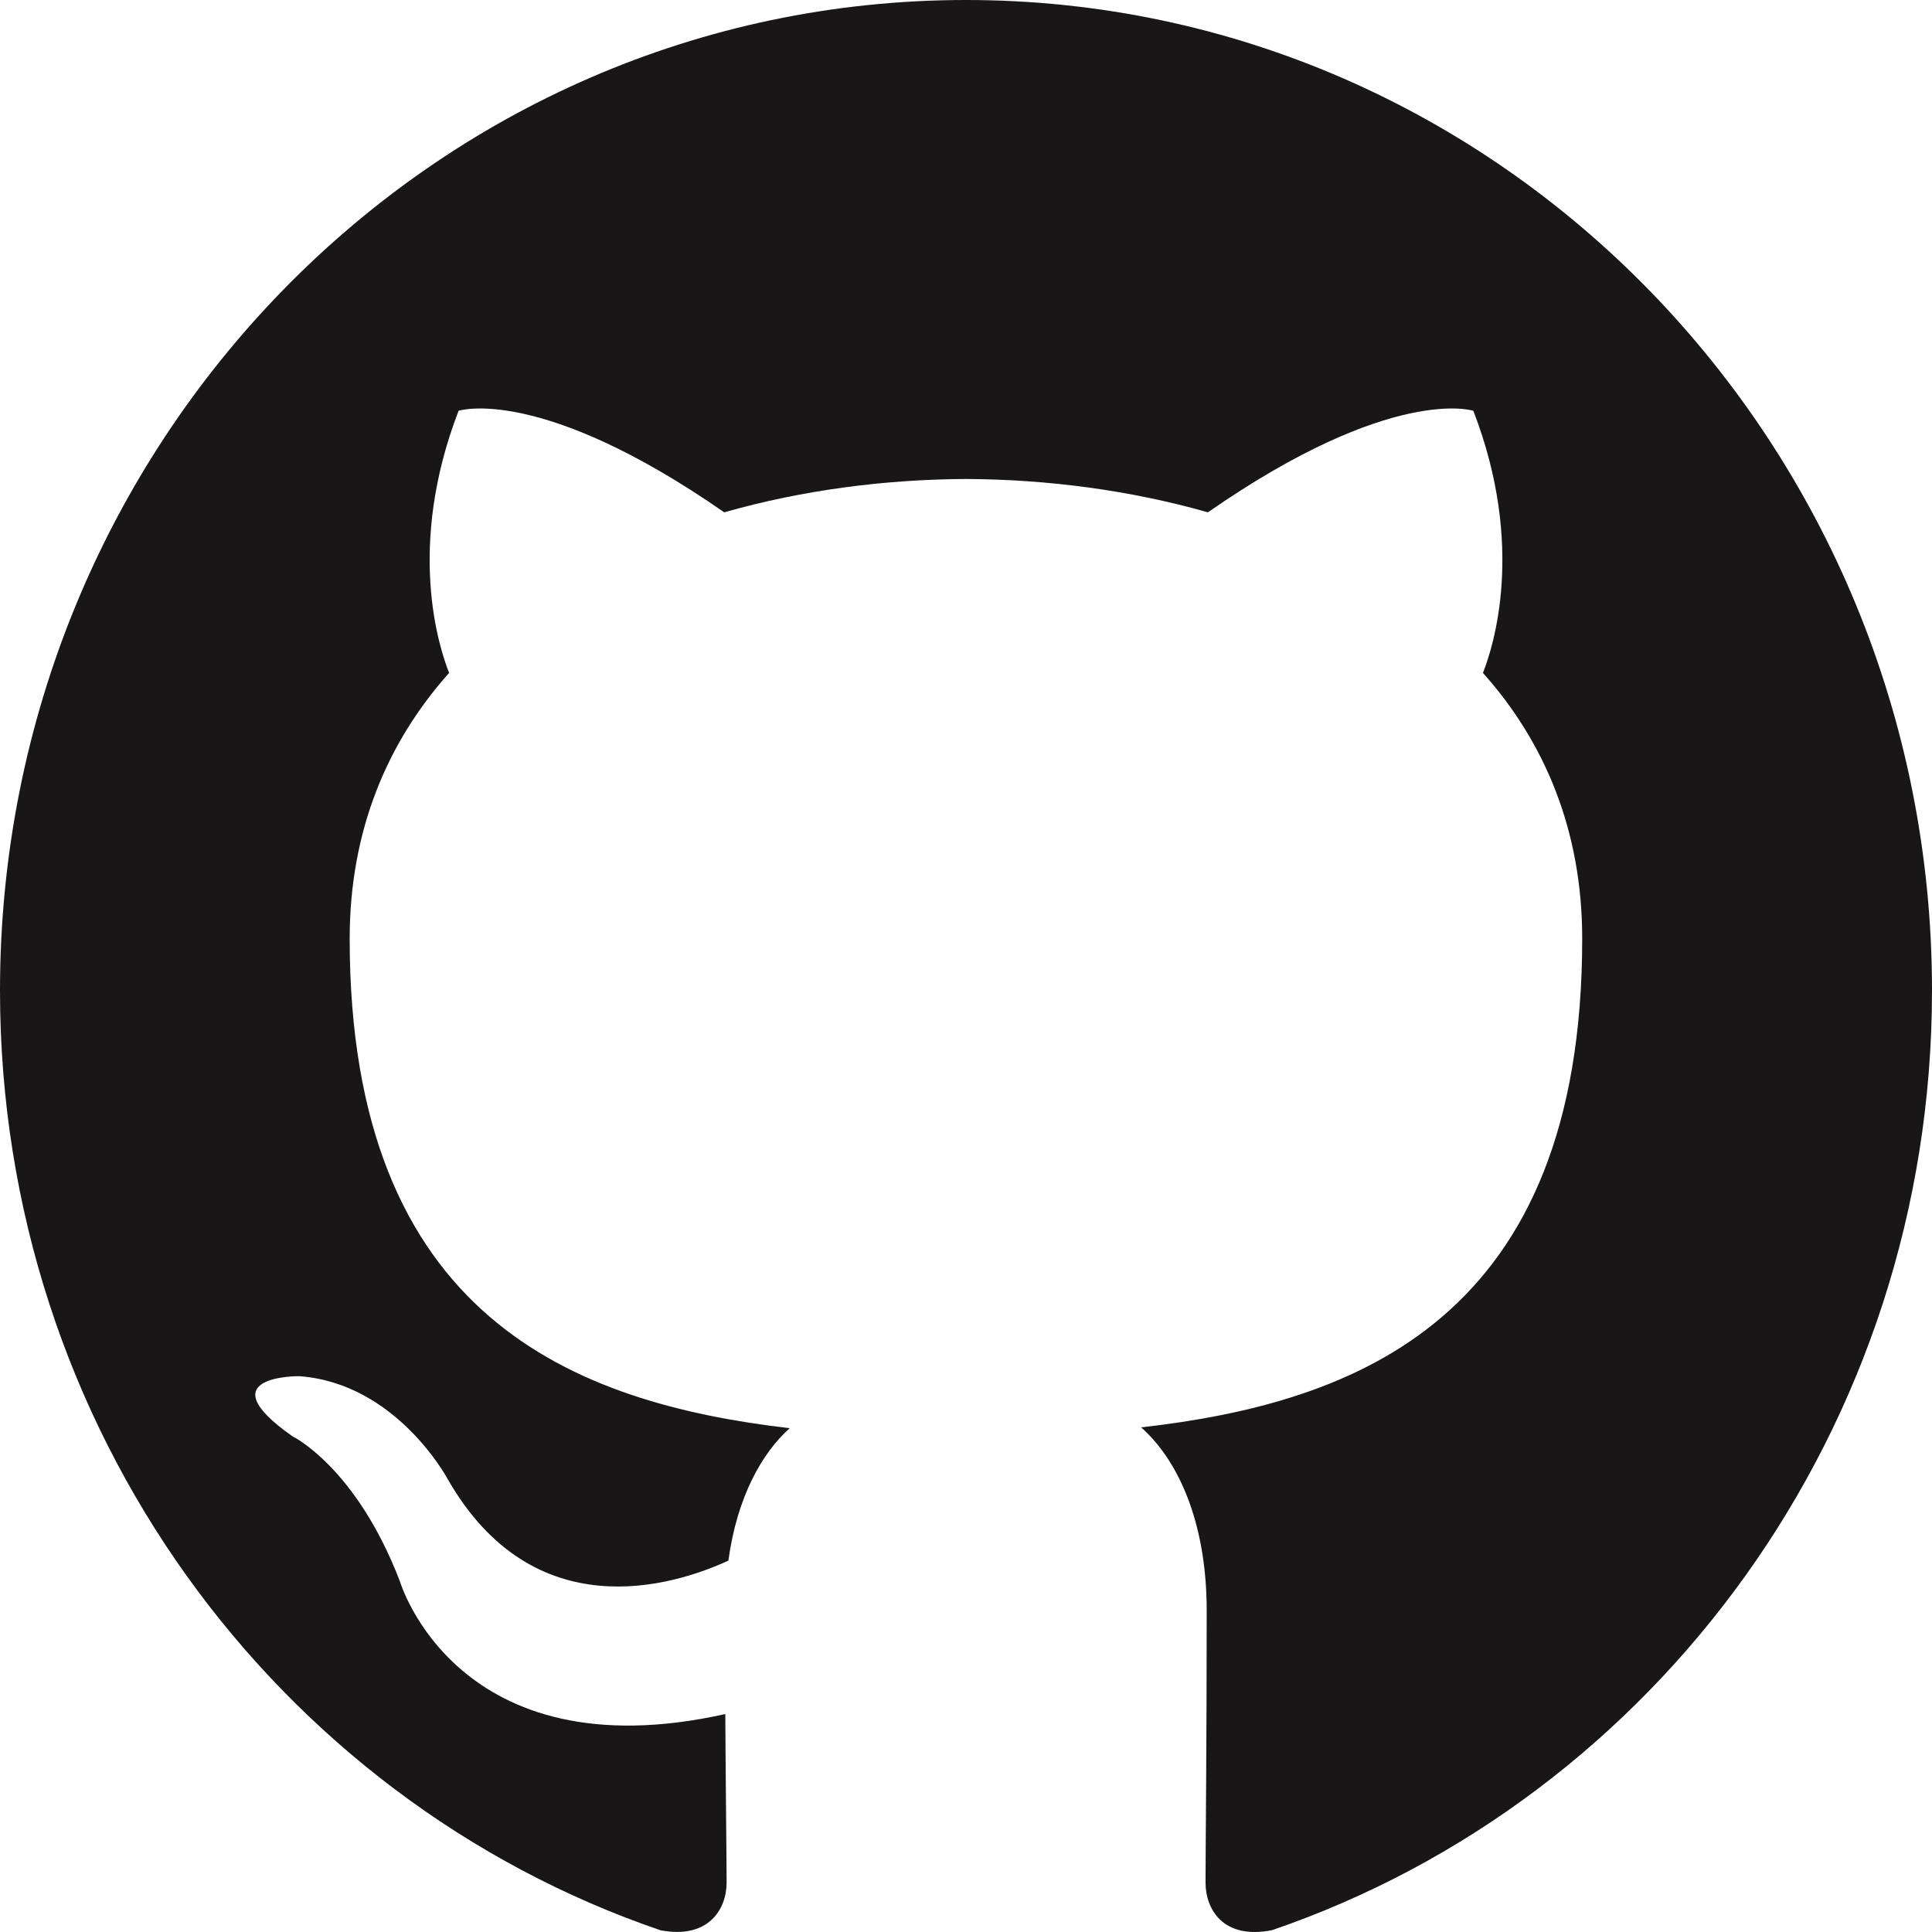
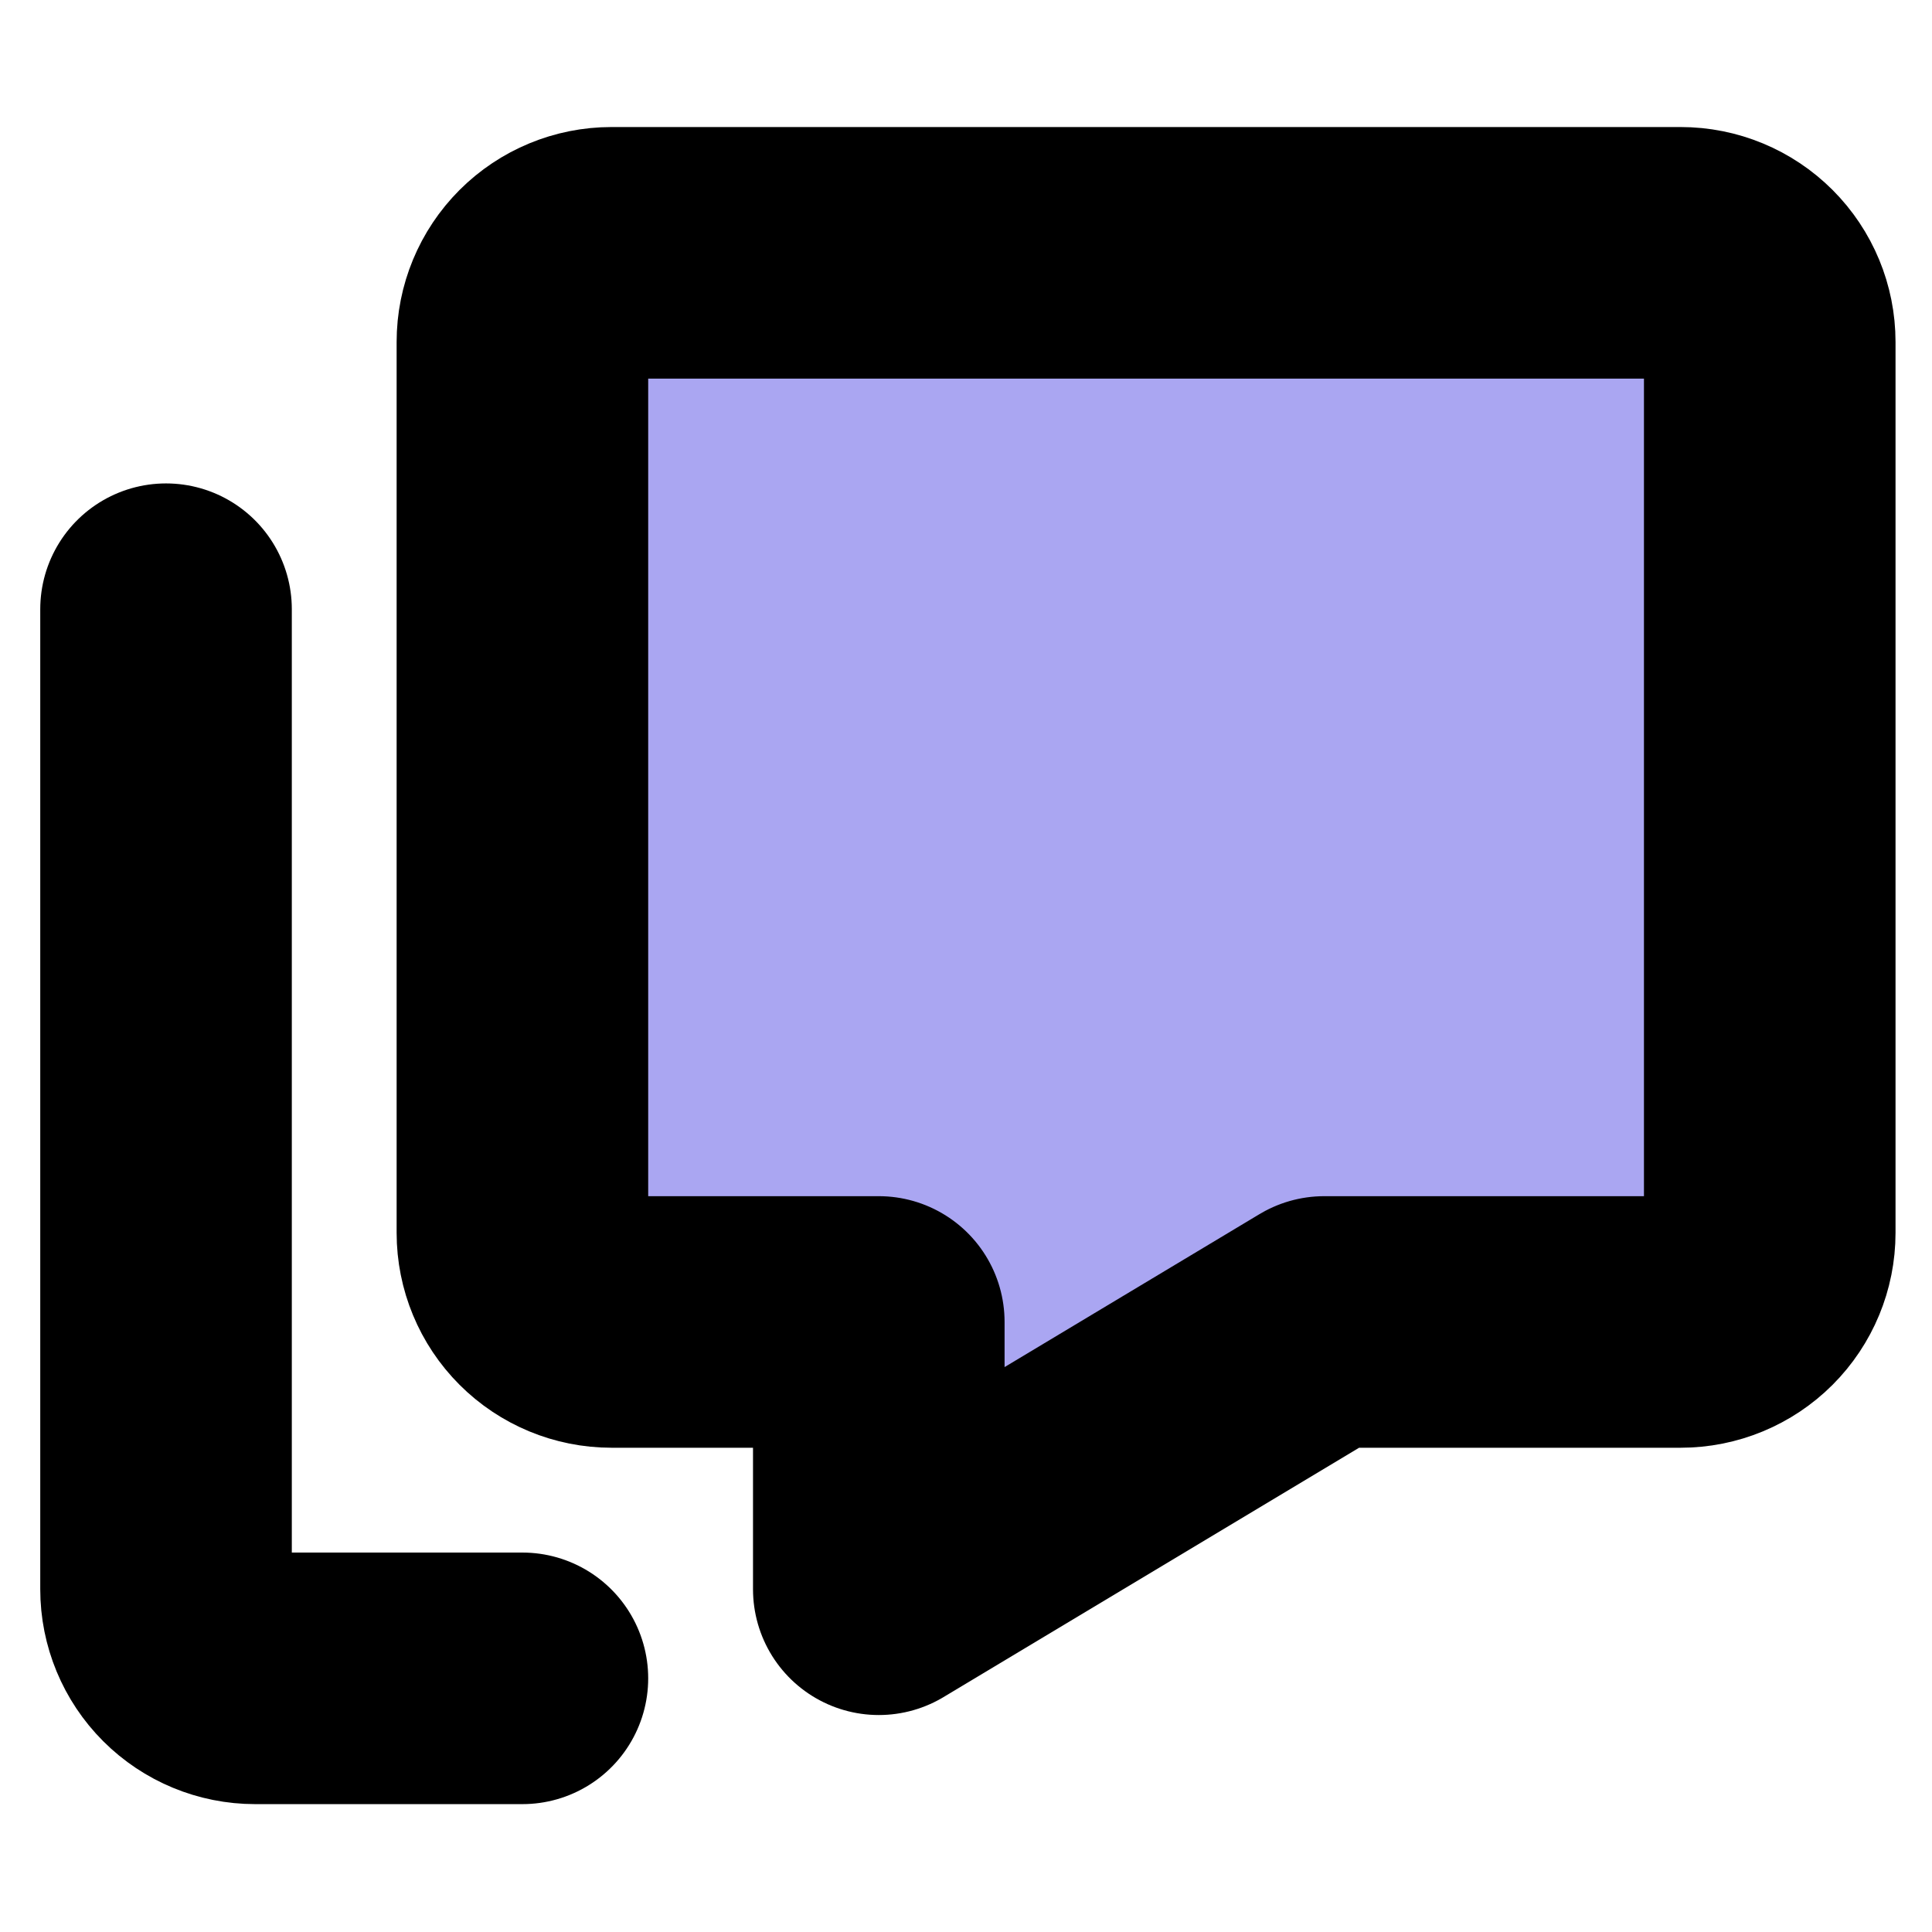
- <svg xmlns="http://www.w3.org/2000/svg" version="1.1" id="Layer_1" x="0px" y="0px" width="1000px" height="1000px" viewBox="0 0 1000 1000" enable-background="new 0 0 1000 1000" xml:space="preserve">
-   <path fill-rule="evenodd" clip-rule="evenodd" fill="#181616" d="M499.978,0C223.888,0,0,229.524,0,512.695     c0,226.481,143.254,418.633,341.962,486.433c24.999,4.672,34.127-11.126,34.127-24.71c0-12.171-0.435-44.442-0.675-87.225     c-139.086,30.98-168.433-68.722-168.433-68.722c-22.736-59.194-55.515-74.992-55.515-74.992     c-45.397-31.779,3.433-31.164,3.433-31.164c50.179,3.626,76.587,52.862,76.587,52.862c44.604,78.312,117.025,55.691,145.517,42.599     c4.541-33.132,17.461-55.753,31.744-68.538c-111.029-12.97-227.754-56.92-227.754-253.374c0-55.968,19.483-101.73,51.468-137.567     c-5.141-12.97-22.302-65.095,4.901-135.677c0,0,41.98-13.784,137.497,52.556c39.883-11.371,82.658-17.058,125.179-17.257     c42.476,0.199,85.221,5.886,125.178,17.257c95.473-66.34,137.378-52.556,137.378-52.556c27.278,70.582,10.102,122.707,4.976,135.677     c32.015,35.837,51.379,81.6,51.379,137.567c0,196.946-116.905,240.281-228.294,252.944c17.955,15.858,33.932,47.146,33.932,94.969     c0,68.538-0.6,123.798-0.6,140.641c0,13.707,8.993,29.628,34.383,24.648C856.897,931.144,1000,739.115,1000,512.695     C1000,229.524,776.143,0,499.978,0z" />
+ <svg xmlns="http://www.w3.org/2000/svg" width="512" height="512" viewBox="0 0 512 512" fill="none">
+   <path d="M445.389 67H162.055C155.793 67 149.788 69.488 145.36 73.915C140.932 78.344 138.444 84.349 138.444 90.611V326.722C138.444 332.984 140.932 338.99 145.36 343.418C149.788 347.846 155.793 350.333 162.055 350.333H232.889V421.167L350.944 350.333H445.389C451.651 350.333 457.657 347.846 462.084 343.418C466.512 338.99 469 332.984 469 326.722V90.611C469 84.349 466.512 78.344 462.084 73.915C457.657 69.488 451.651 67 445.389 67Z" fill="#AAA6F2" />
+   <path d="M138.444 444.778H67.611C61.349 444.778 55.343 442.29 50.916 437.863C46.488 433.435 44 427.429 44 421.167V161.445" stroke="black" stroke-width="66.667" stroke-linecap="round" stroke-linejoin="round" />
+   <path d="M445.389 67H162.055C155.793 67 149.788 69.488 145.36 73.915C140.932 78.344 138.444 84.349 138.444 90.611V326.722C138.444 332.984 140.932 338.99 145.36 343.418C149.788 347.846 155.793 350.333 162.055 350.333H232.889V421.167L350.944 350.333H445.389C451.651 350.333 457.657 347.846 462.084 343.418C466.512 338.99 469 332.984 469 326.722V90.611C469 84.349 466.512 78.344 462.084 73.915C457.657 69.488 451.651 67 445.389 67Z" fill="#AAA6F2" stroke="black" stroke-width="66.667" stroke-linecap="round" stroke-linejoin="round" />
</svg>
